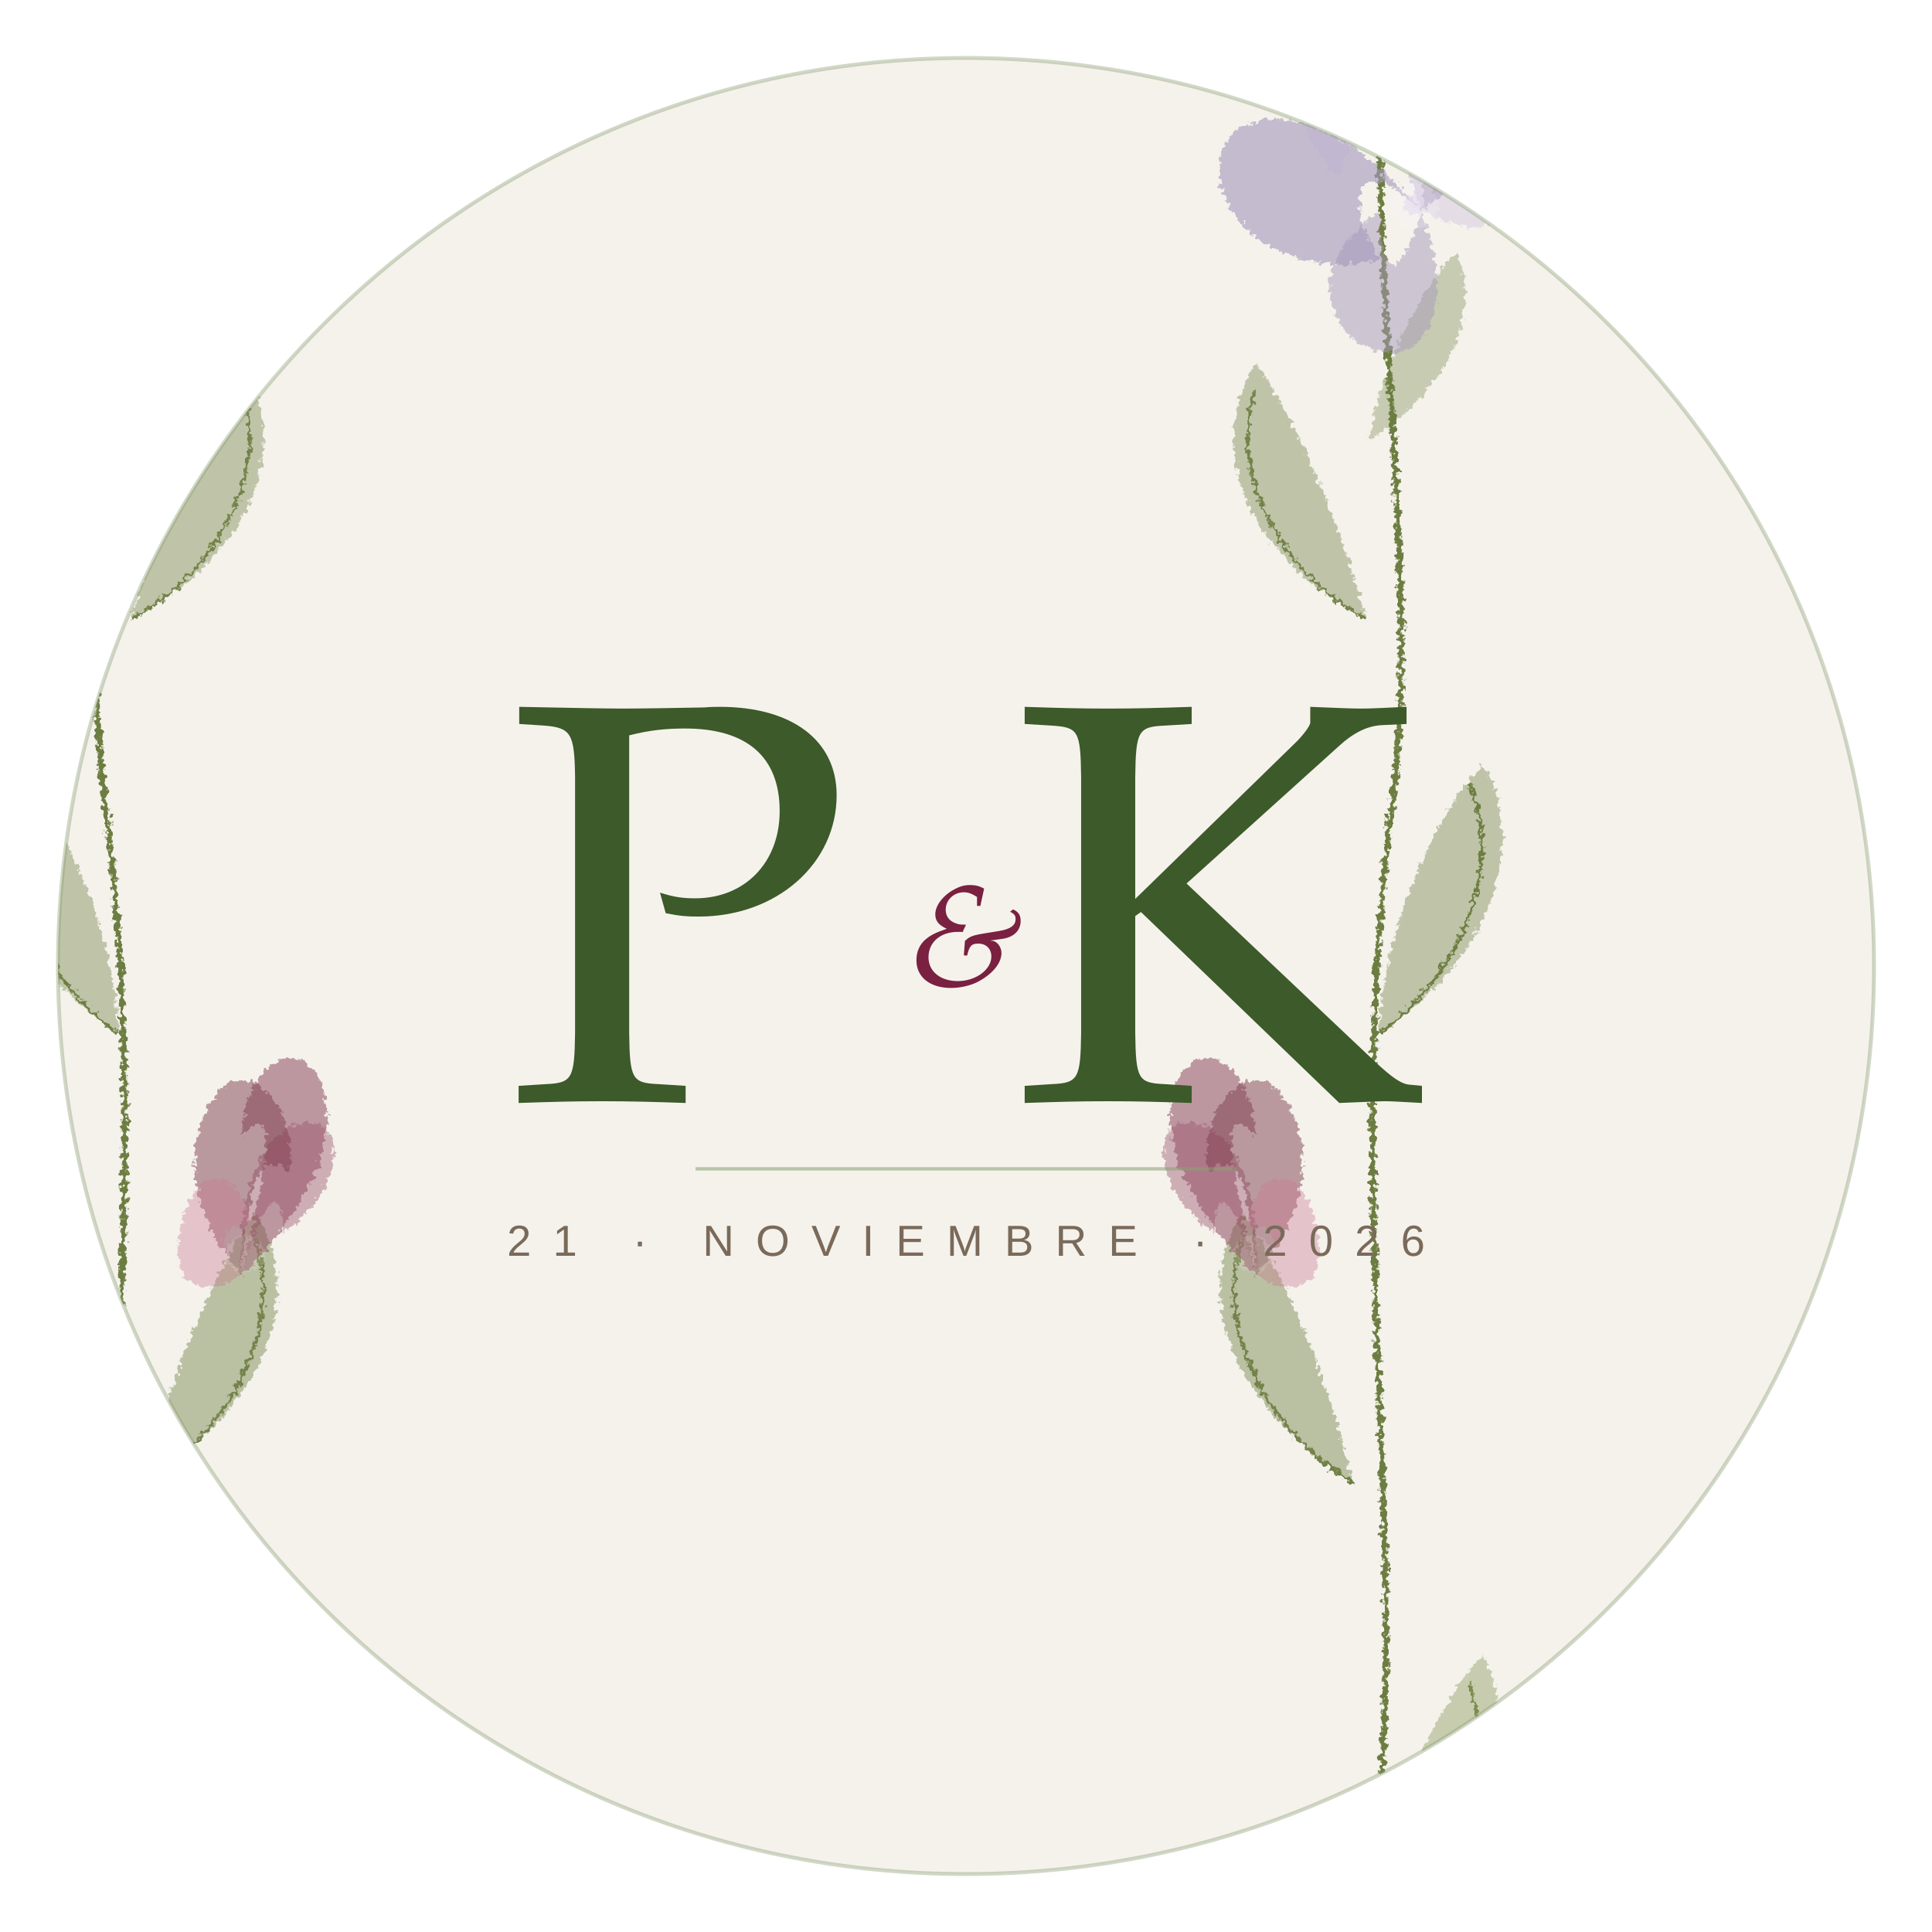
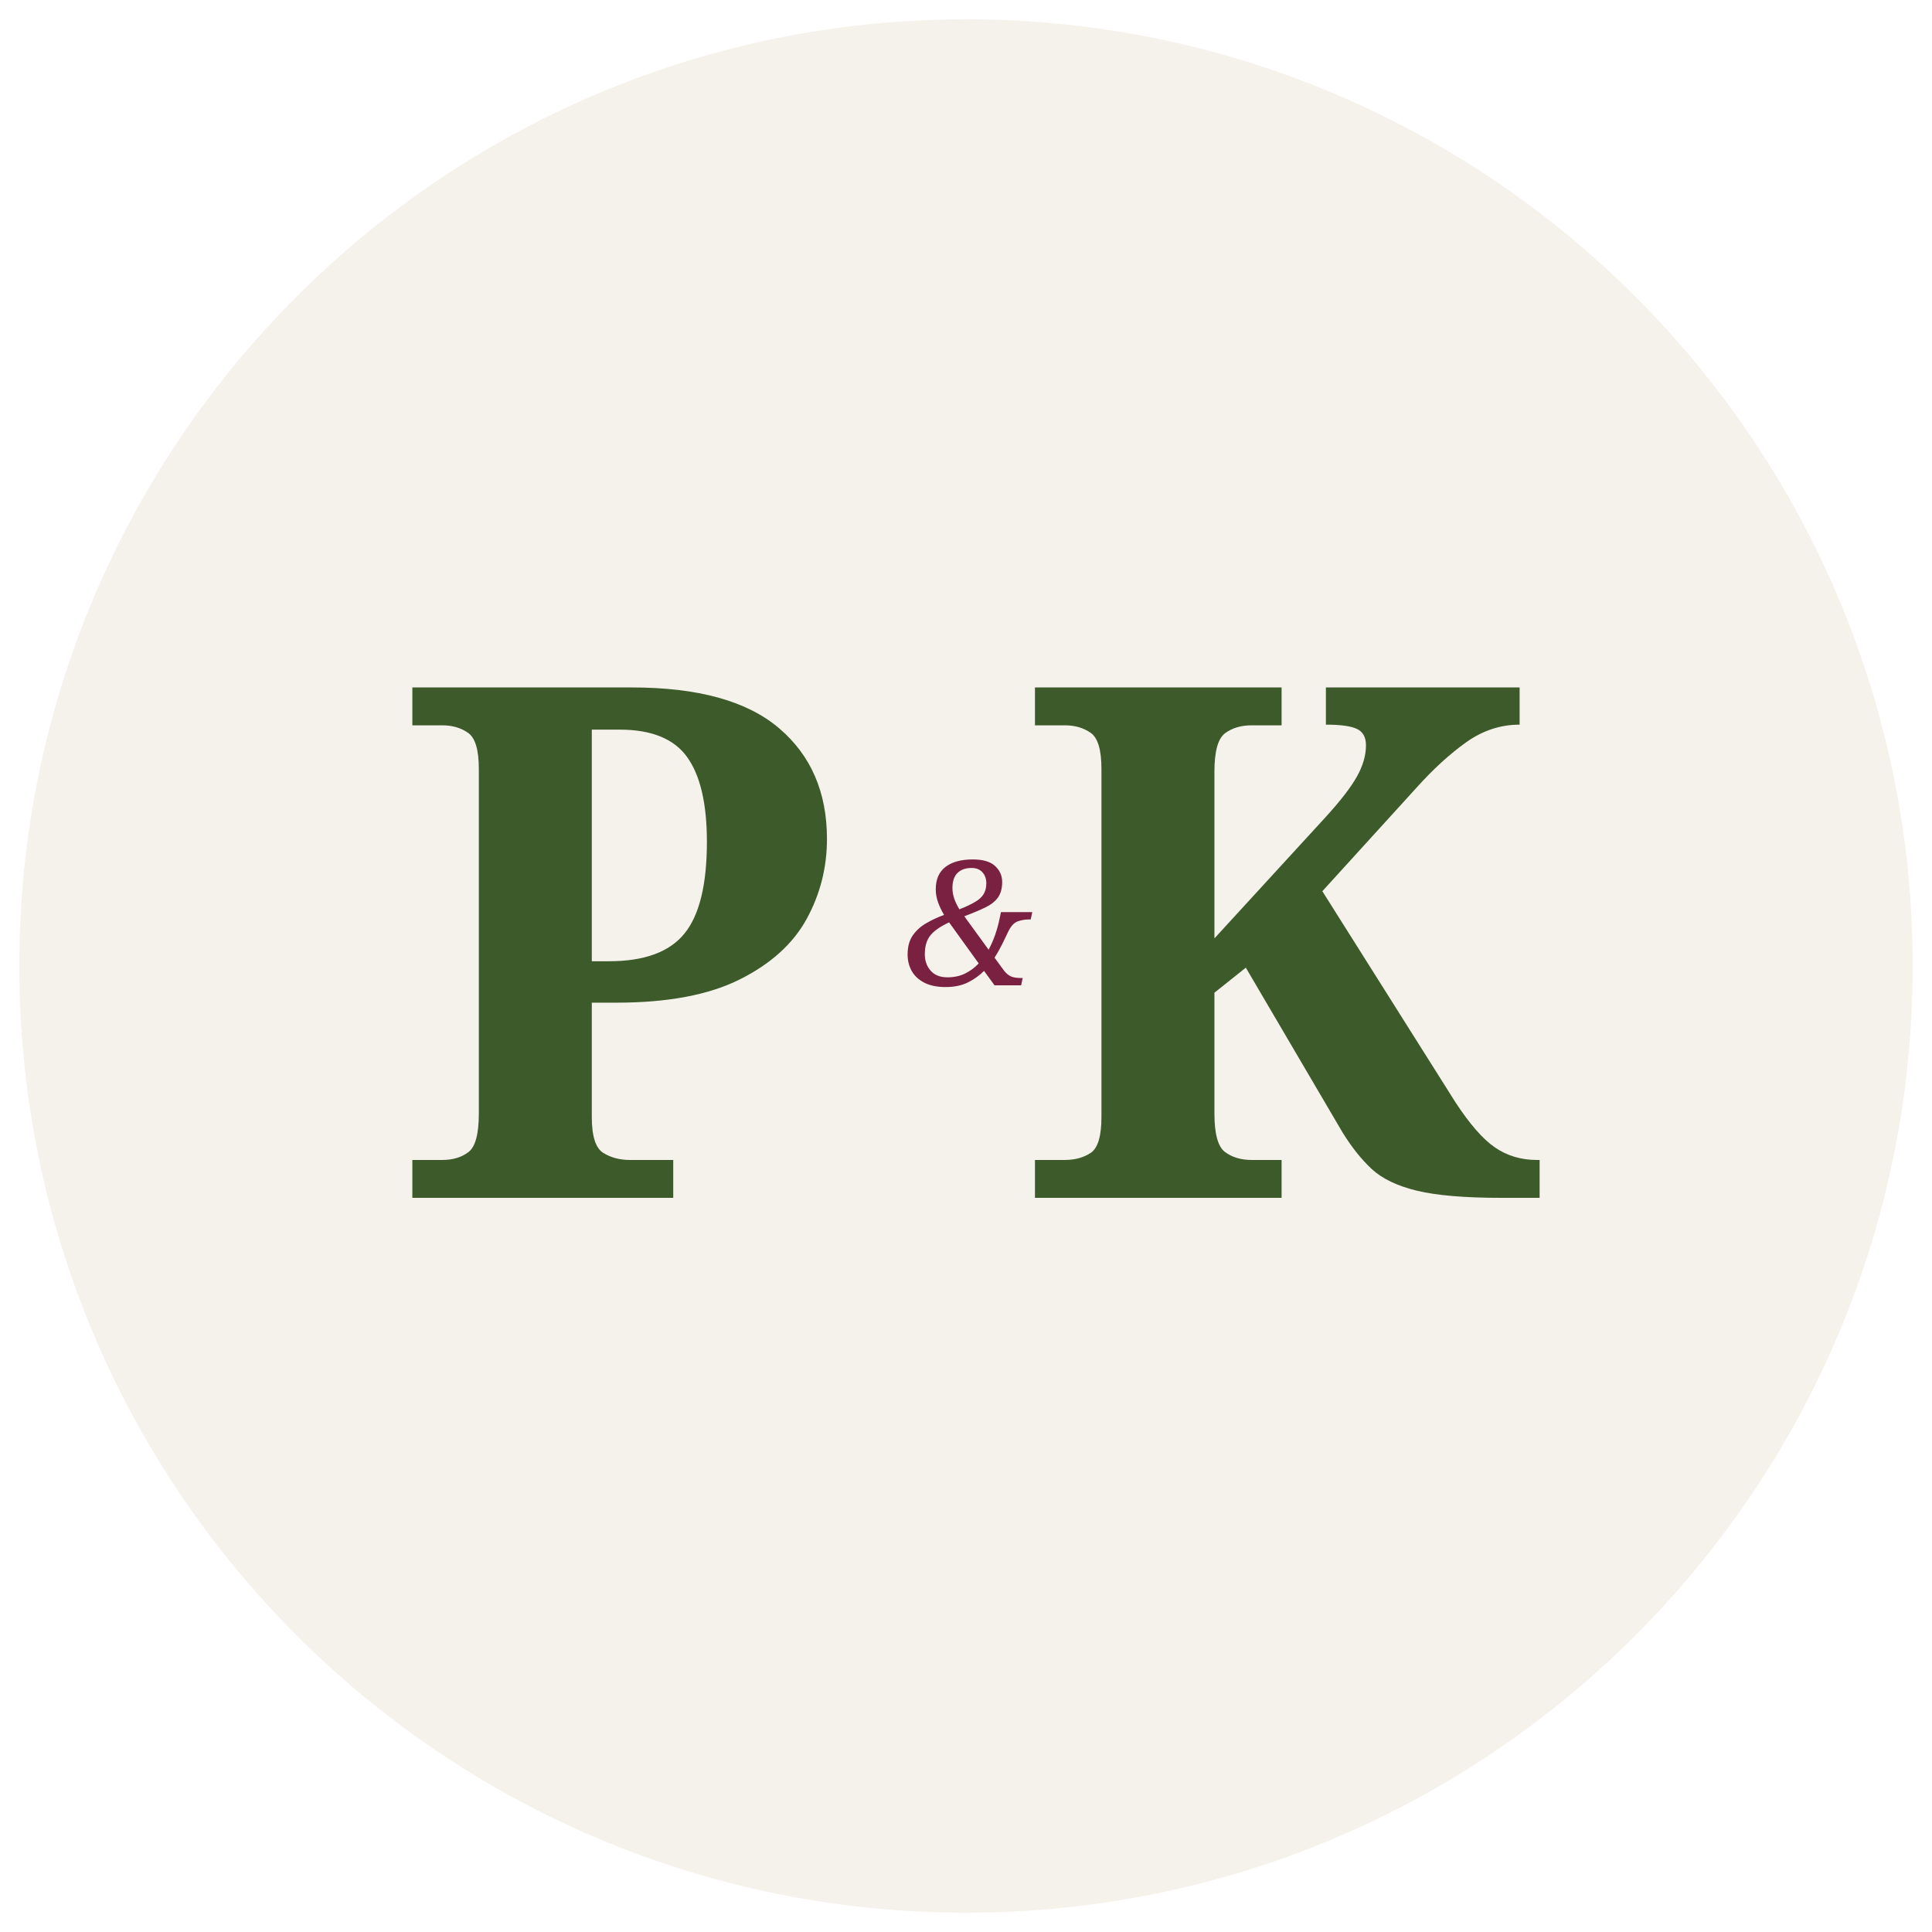
- <svg xmlns="http://www.w3.org/2000/svg" viewBox="0 0 400 400" width="400" height="400">
-   <defs>
-     <filter id="wL">
-       <feTurbulence type="fractalNoise" baseFrequency=".62" numOctaves="3" result="n" />
-       <feDisplacementMap in="SourceGraphic" in2="n" scale="3.2" xChannelSelector="R" yChannelSelector="G" />
-     </filter>
-     <filter id="wR">
-       <feTurbulence type="fractalNoise" baseFrequency=".62" numOctaves="3" result="n" />
-       <feDisplacementMap in="SourceGraphic" in2="n" scale="3.2" xChannelSelector="R" yChannelSelector="G" />
-     </filter>
-     <clipPath id="circle-clip">
-       <circle cx="200" cy="200" r="188" />
-     </clipPath>
-   </defs>
-   <circle cx="200" cy="200" r="188" fill="#f5f2ec" />
-   <g clip-path="url(#circle-clip)">
-     <g transform="translate(-10, -22) scale(0.715)">
-       <svg viewBox="0 0 112 900" width="112" height="900">
-         <g filter="url(#wL)" opacity=".88" transform="translate(112,0) scale(-1,1)">
-           <path d="M56 900 C60 800 44 690 62 570 C74 480 52 380 68 260 C74 210 66 150 64 80 C63 50 60 20 58 4" stroke="#5a6e2a" stroke-width="1.6" fill="none" stroke-linecap="round" />
-           <path d="M58 730 C34 714 18 686 24 662" stroke="#5a6e2a" stroke-width="1" fill="none" stroke-linecap="round" />
-           <path d="M62 590 C86 572 98 544 90 518" stroke="#5a6e2a" stroke-width="1" fill="none" stroke-linecap="round" />
-           <path d="M56 460 C30 444 16 414 24 390" stroke="#5a6e2a" stroke-width="1" fill="none" stroke-linecap="round" />
-           <path d="M64 330 C88 312 100 282 90 258" stroke="#5a6e2a" stroke-width=".9" fill="none" stroke-linecap="round" />
-           <path d="M60 210 C34 196 20 166 28 144" stroke="#5a6e2a" stroke-width=".9" fill="none" stroke-linecap="round" />
-           <path d="M58 730 C26 710 10 680 24 654 C38 670 52 704 58 730Z" fill="#6b7c3e" opacity=".52" />
-           <path d="M62 590 C92 568 106 536 94 510 C80 524 64 560 62 590Z" fill="#7a8f4a" opacity=".44" />
-           <path d="M56 460 C24 440 8 408 24 382 C36 398 50 432 56 460Z" fill="#6b7c3e" opacity=".48" />
-           <path d="M64 330 C94 310 108 278 94 252 C80 266 64 302 64 330Z" fill="#5a6e2a" opacity=".4" />
-           <path d="M60 210 C28 194 12 162 28 136 C40 152 54 186 60 210Z" fill="#6b7c3e" opacity=".44" />
-           <path d="M59 820 C40 810 30 796 36 786 C44 790 54 806 59 820Z" fill="#6b7c3e" opacity=".32" />
-           <path d="M61 158 C84 144 94 120 86 104 C76 114 64 138 61 158Z" fill="#5a6e2a" opacity=".34" />
-           <path d="M76 92 C52 62 22 58 18 76 C14 94 36 112 64 106 C54 90 56 72 76 92Z" fill="#7a2d45" opacity=".68" />
-           <path d="M76 92 C82 60 70 38 54 40 C38 42 34 64 52 82 C56 66 68 64 76 92Z" fill="#8a3a55" opacity=".58" />
-           <path d="M76 92 C102 72 106 46 92 34 C78 24 62 42 64 62 C72 54 80 62 76 92Z" fill="#6a2035" opacity=".62" />
-           <path d="M76 92 C104 106 108 84 98 66 C88 52 74 60 72 78 C80 76 86 86 76 92Z" fill="#c06080" opacity=".5" />
-           <path d="M76 92 C88 124 74 140 58 130 C44 120 48 102 64 92 C64 106 68 118 76 92Z" fill="#7a2d45" opacity=".56" />
-           <circle cx="74" cy="90" r="7" fill="#fff0f4" opacity=".22" />
-           <circle cx="74" cy="90" r="3" fill="#f0d0d8" opacity=".5" />
-           <path d="M64 50 C58 30 64 14 74 16 C80 18 80 36 64 50Z" fill="#7a2d45" opacity=".48" />
-           <path d="M84 68 C80 56 84 46 90 48 C94 50 92 62 84 68Z" fill="#8a3a55" opacity=".38" />
-           <path d="M28 400 C8 380 -2 358 6 342 C14 330 28 342 28 360 C20 350 18 358 28 400Z" fill="#7a2d45" opacity=".52" />
-           <path d="M28 400 C30 372 20 354 6 356 C-2 360 0 376 16 388 C16 376 20 372 28 400Z" fill="#8a3a55" opacity=".42" />
-           <path d="M28 400 C44 382 46 360 34 346 C24 338 12 352 14 370 C22 364 26 370 28 400Z" fill="#6a2035" opacity=".48" />
-           <path d="M28 400 C46 410 50 396 44 380 C38 366 26 372 26 386 C32 384 38 390 28 400Z" fill="#c06080" opacity=".36" />
-           <circle cx="27" cy="394" r="5.5" fill="#fff0f4" opacity=".16" />
-           <path d="M30 672 C12 652 4 632 12 618 C20 608 32 618 30 636 C24 626 22 634 30 672Z" fill="#7a2d45" opacity=".58" />
-           <path d="M30 672 C32 646 22 630 10 632 C2 636 4 652 18 662 C18 652 22 648 30 672Z" fill="#8a3a55" opacity=".48" />
-           <path d="M30 672 C46 654 48 634 36 620 C26 612 14 626 18 644 C24 638 28 644 30 672Z" fill="#6a2035" opacity=".54" />
-           <circle cx="29" cy="666" r="5" fill="#fff0f4" opacity=".18" />
-         </g>
-       </svg>
-     </g>
-     <g transform="translate(320, -22) scale(-0.715, 0.715)">
-       <svg viewBox="0 0 112 900" width="112" height="900">
-         <g filter="url(#wR)" opacity=".88" transform="translate(112,0) scale(-1,1)">
-           <path d="M56 900 C60 800 44 690 62 570 C74 480 52 380 68 260 C74 210 66 150 64 80 C63 50 60 20 58 4" stroke="#5a6e2a" stroke-width="1.6" fill="none" stroke-linecap="round" />
-           <path d="M58 730 C34 714 18 686 24 662" stroke="#5a6e2a" stroke-width="1" fill="none" stroke-linecap="round" />
-           <path d="M62 590 C86 572 98 544 90 518" stroke="#5a6e2a" stroke-width="1" fill="none" stroke-linecap="round" />
-           <path d="M56 460 C30 444 16 414 24 390" stroke="#5a6e2a" stroke-width="1" fill="none" stroke-linecap="round" />
-           <path d="M64 330 C88 312 100 282 90 258" stroke="#5a6e2a" stroke-width=".9" fill="none" stroke-linecap="round" />
-           <path d="M60 210 C34 196 20 166 28 144" stroke="#5a6e2a" stroke-width=".9" fill="none" stroke-linecap="round" />
-           <path d="M58 730 C26 710 10 680 24 654 C38 670 52 704 58 730Z" fill="#6b7c3e" opacity=".52" />
-           <path d="M62 590 C92 568 106 536 94 510 C80 524 64 560 62 590Z" fill="#7a8f4a" opacity=".44" />
-           <path d="M56 460 C24 440 8 408 24 382 C36 398 50 432 56 460Z" fill="#6b7c3e" opacity=".48" />
-           <path d="M64 330 C94 310 108 278 94 252 C80 266 64 302 64 330Z" fill="#5a6e2a" opacity=".4" />
-           <path d="M60 210 C28 194 12 162 28 136 C40 152 54 186 60 210Z" fill="#6b7c3e" opacity=".44" />
-           <path d="M59 820 C40 810 30 796 36 786 C44 790 54 806 59 820Z" fill="#6b7c3e" opacity=".32" />
-           <path d="M61 158 C84 144 94 120 86 104 C76 114 64 138 61 158Z" fill="#5a6e2a" opacity=".34" />
-           <path d="M76 92 C52 62 22 58 18 76 C14 94 36 112 64 106 C54 90 56 72 76 92Z" fill="#9b8db4" opacity=".62" />
-           <path d="M76 92 C82 60 70 38 54 40 C38 42 34 64 52 82 C56 66 68 64 76 92Z" fill="#b8aacf" opacity=".52" />
-           <path d="M76 92 C102 72 106 46 92 34 C78 24 62 42 64 62 C72 54 80 62 76 92Z" fill="#8a7aaa" opacity=".56" />
-           <path d="M76 92 C104 106 108 84 98 66 C88 52 74 60 72 78 C80 76 86 86 76 92Z" fill="#c8bcdc" opacity=".44" />
-           <path d="M76 92 C88 124 74 140 58 130 C44 120 48 102 64 92 C64 106 68 118 76 92Z" fill="#9b8db4" opacity=".5" />
-           <circle cx="74" cy="90" r="7" fill="#f8f0ff" opacity=".22" />
-           <circle cx="74" cy="90" r="3" fill="#e0d4f0" opacity=".5" />
-           <path d="M64 50 C58 30 64 14 74 16 C80 18 80 36 64 50Z" fill="#9b8db4" opacity=".42" />
-           <path d="M28 400 C8 380 -2 358 6 342 C14 330 28 342 28 360 C20 350 18 358 28 400Z" fill="#7a2d45" opacity=".52" />
-           <path d="M28 400 C30 372 20 354 6 356 C-2 360 0 376 16 388 C16 376 20 372 28 400Z" fill="#8a3a55" opacity=".42" />
-           <path d="M28 400 C44 382 46 360 34 346 C24 338 12 352 14 370 C22 364 26 370 28 400Z" fill="#6a2035" opacity=".48" />
-           <path d="M28 400 C46 410 50 396 44 380 C38 366 26 372 26 386 C32 384 38 390 28 400Z" fill="#c06080" opacity=".36" />
-           <circle cx="27" cy="394" r="5.5" fill="#fff0f4" opacity=".16" />
-           <path d="M30 672 C12 652 4 632 12 618 C20 608 32 618 30 636 C24 626 22 634 30 672Z" fill="#7a2d45" opacity=".58" />
-           <path d="M30 672 C32 646 22 630 10 632 C2 636 4 652 18 662 C18 652 22 648 30 672Z" fill="#8a3a55" opacity=".48" />
-           <path d="M30 672 C46 654 48 634 36 620 C26 612 14 626 18 644 C24 638 28 644 30 672Z" fill="#6a2035" opacity=".54" />
-           <circle cx="29" cy="666" r="5" fill="#fff0f4" opacity=".18" />
-         </g>
-       </svg>
-     </g>
-   </g>
-   <circle cx="200" cy="200" r="188" fill="none" stroke="#8a9e72" stroke-width="0.8" opacity="0.4" />
-   <text x="200" y="228" font-family="'Cormorant Garamond', 'Palatino Linotype', Georgia, serif" font-size="118" font-weight="500" fill="#3d5a2a" text-anchor="middle" letter-spacing="2">P  K</text>
-   <text x="200" y="204" font-family="'Cormorant Garamond', 'Palatino Linotype', Georgia, serif" font-size="30" font-style="italic" fill="#7a2040" text-anchor="middle">&amp;</text>
-   <line x1="144" y1="242" x2="256" y2="242" stroke="#8a9e72" stroke-width="0.7" opacity="0.55" />
-   <text x="200" y="260" font-family="'Montserrat', Arial, sans-serif" font-size="9" font-weight="300" fill="#7a6a5a" text-anchor="middle" letter-spacing="4.5">21 · NOVIEMBRE · 2026</text>
+ <svg xmlns="http://www.w3.org/2000/svg" viewBox="0 0 400 400" width="48" height="48">
+   <circle cx="200" cy="200" r="196" fill="#f5f2ec" />
+   <text x="200" y="248" font-family="'Cormorant Garamond',Georgia,serif" font-size="148" font-weight="600" fill="#3d5a2a" text-anchor="middle" letter-spacing="-2">P K</text>
+   <text x="200" y="204" font-family="'Cormorant Garamond',Georgia,serif" font-size="36" font-style="italic" fill="#7a2040" text-anchor="middle">&amp;</text>
</svg>
